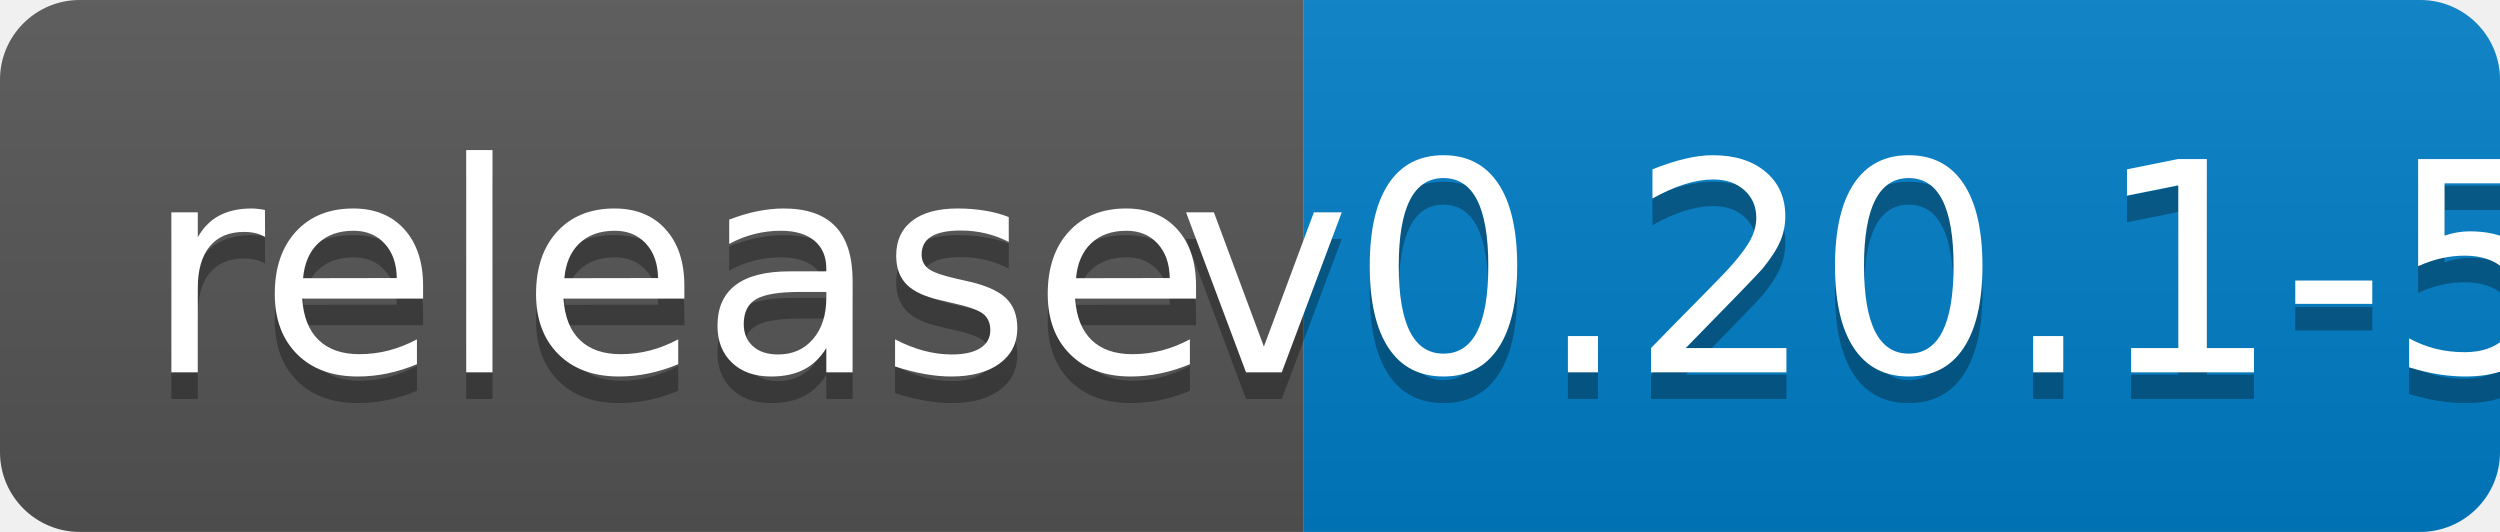
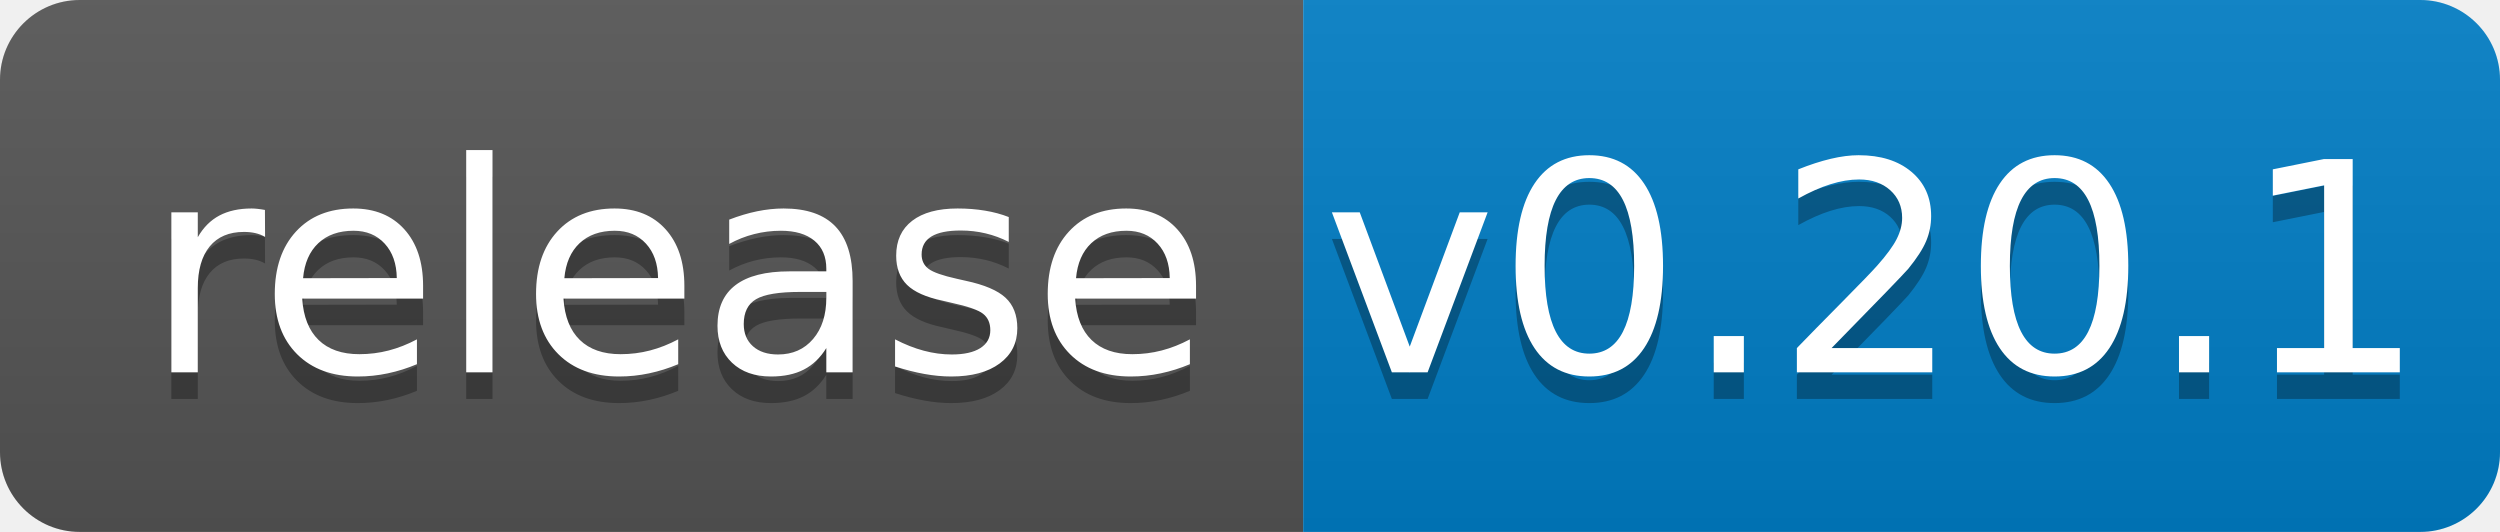
<svg xmlns="http://www.w3.org/2000/svg" width="94" height="20">
  <linearGradient id="b" x2="0" y2="100%">
    <stop offset="0" stop-color="#bbb" stop-opacity=".1" />
    <stop offset="1" stop-opacity=".1" />
  </linearGradient>
  <clipPath id="a">
    <rect width="94" height="20" rx="3" fill="#fff" />
  </clipPath>
  <g clip-path="url(#a)">
    <path fill="#555" d="M0 0h49v20H0z" />
    <path fill="#007ec6" d="M49 0h45v20H49z" />
    <path fill="url(#b)" d="M0 0h94v20H0z" />
  </g>
  <g fill="#fff" text-anchor="middle" font-family="DejaVu Sans,Verdana,Geneva,sans-serif" font-size="110">
    <text x="255" y="150" fill="#010101" fill-opacity=".3" transform="scale(.1)" textLength="390">release</text>
    <text x="255" y="140" transform="scale(.1)" textLength="390">release</text>
-     <text x="705" y="150" fill="#010101" fill-opacity=".3" transform="scale(.1)" textLength="350">v0.20.1-5</text>
-     <text x="705" y="140" transform="scale(.1)" textLength="350">v0.20.1-5</text>
+     <text x="705" y="150" fill="#010101" fill-opacity=".3" transform="scale(.1)" textLength="350">v0.20.1</text>
+     <text x="705" y="140" transform="scale(.1)" textLength="350">v0.20.1</text>
  </g>
</svg>
